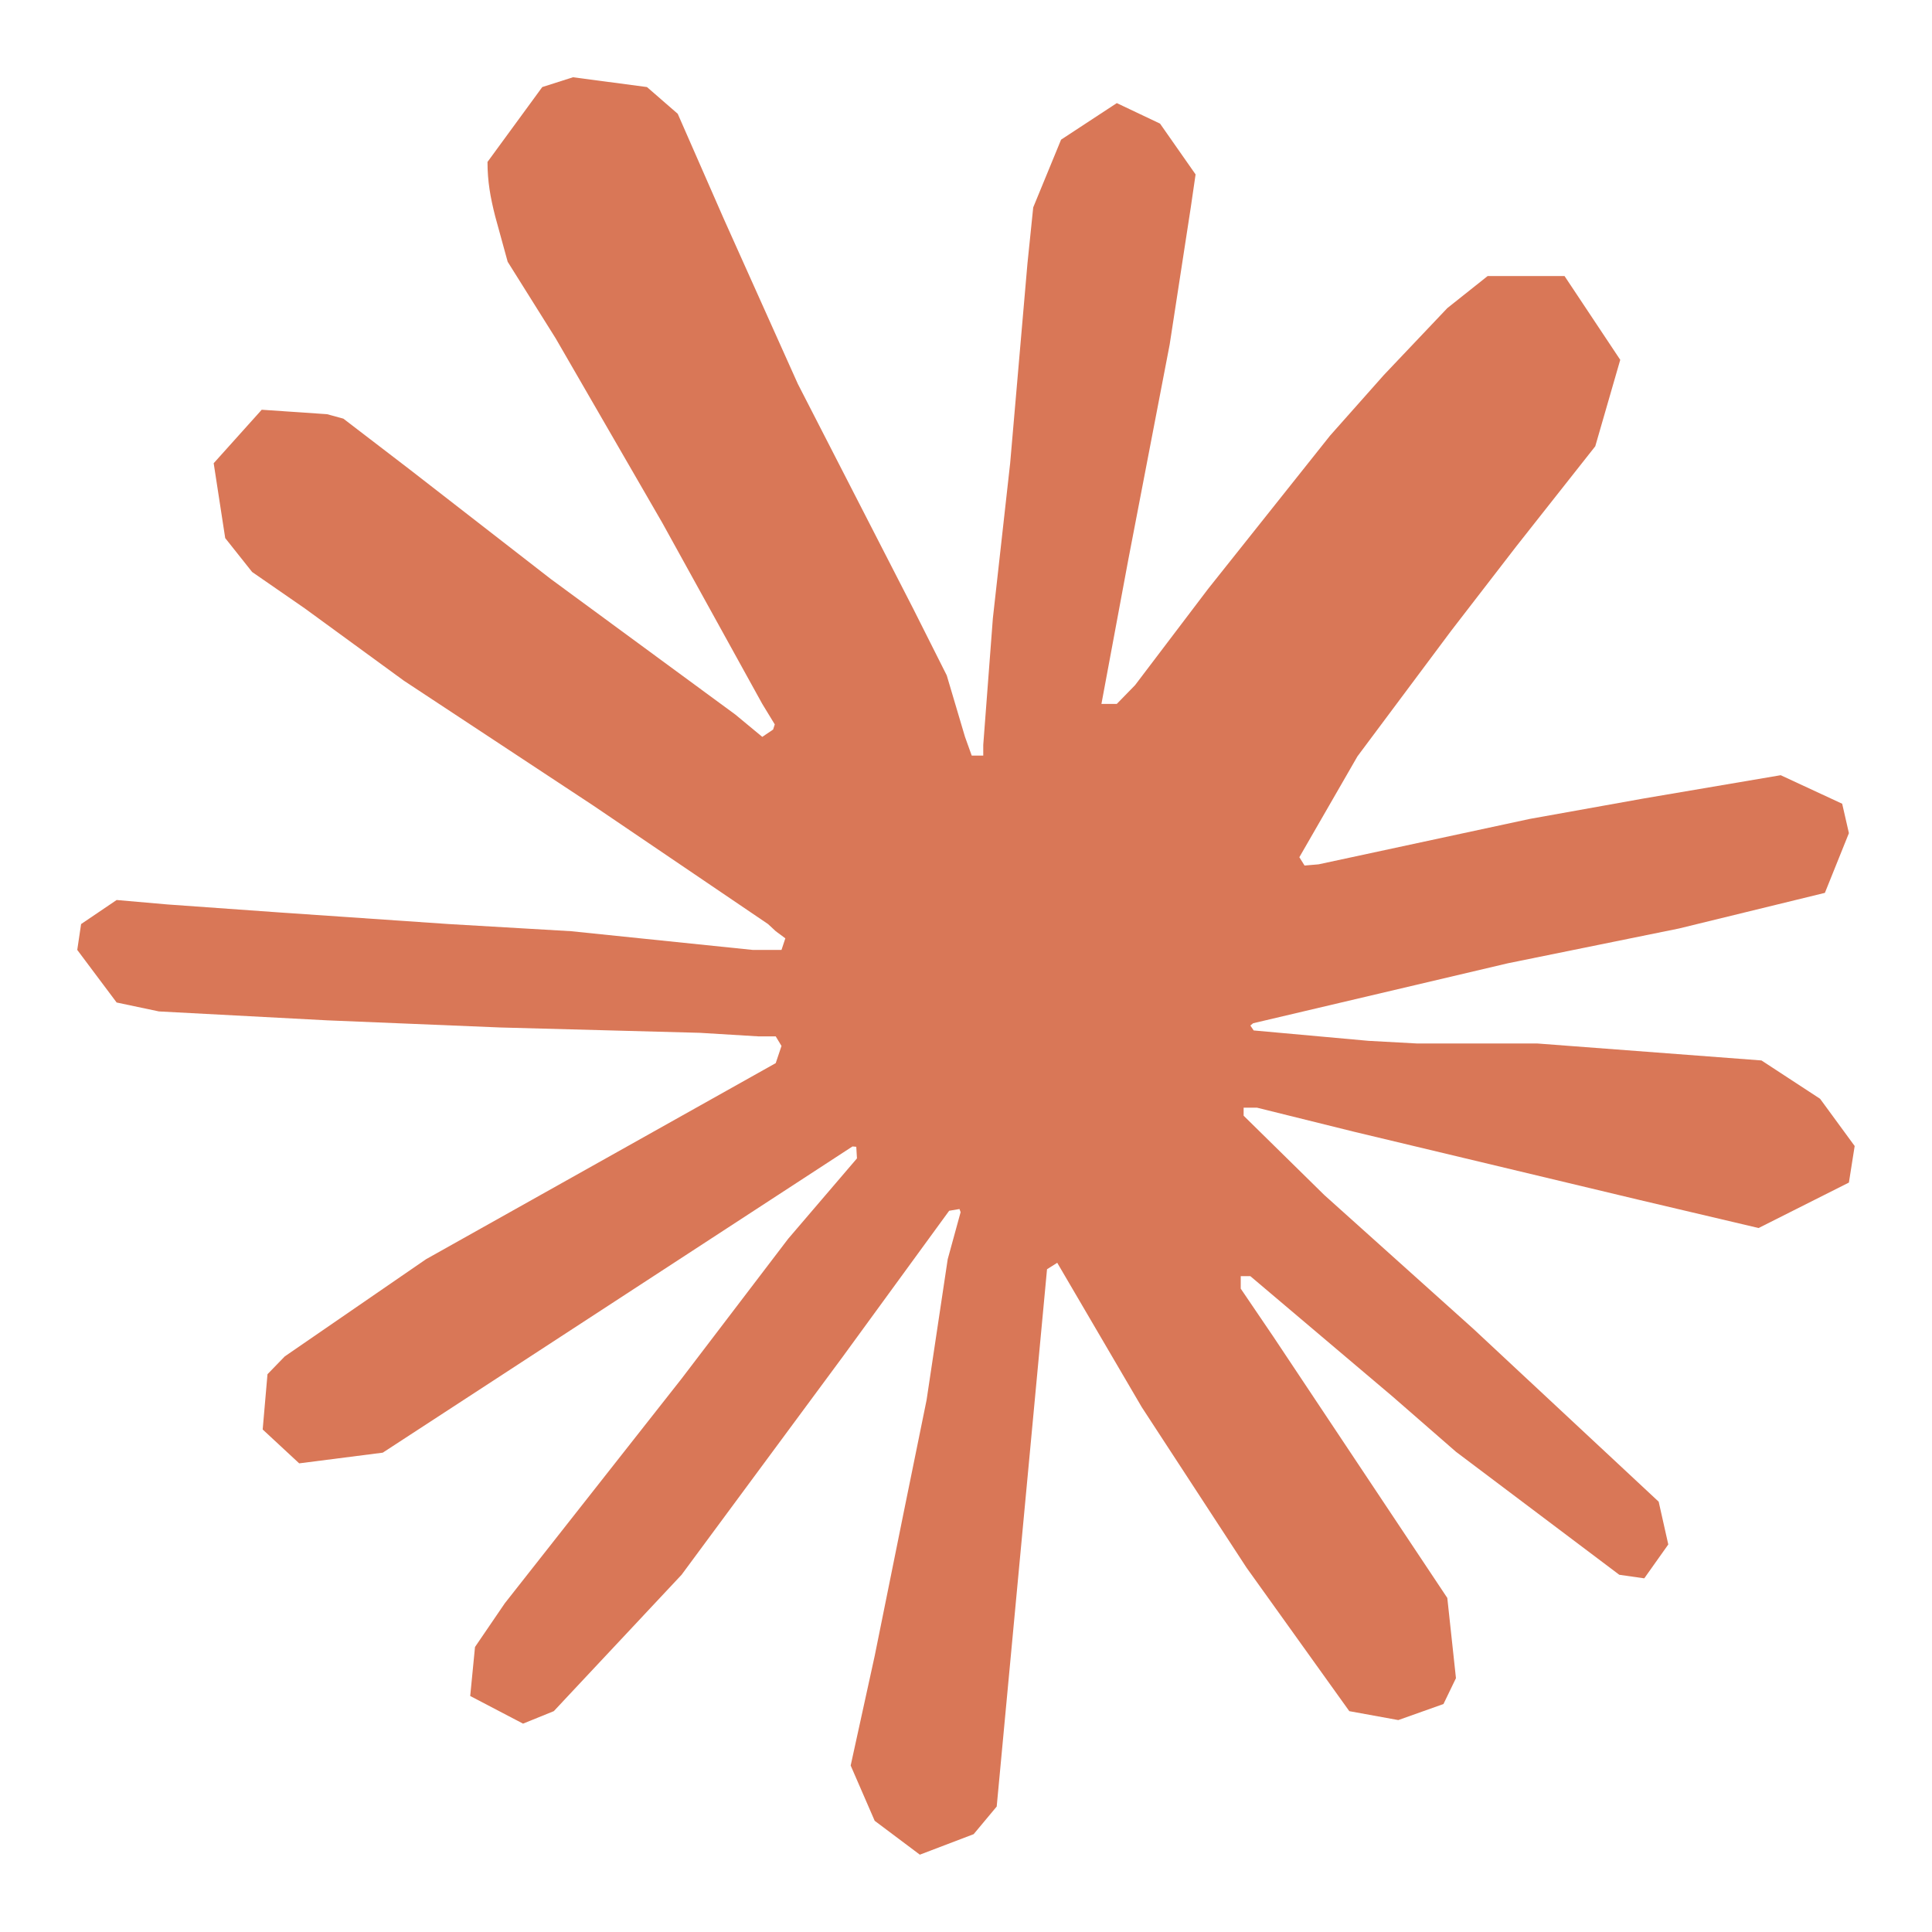
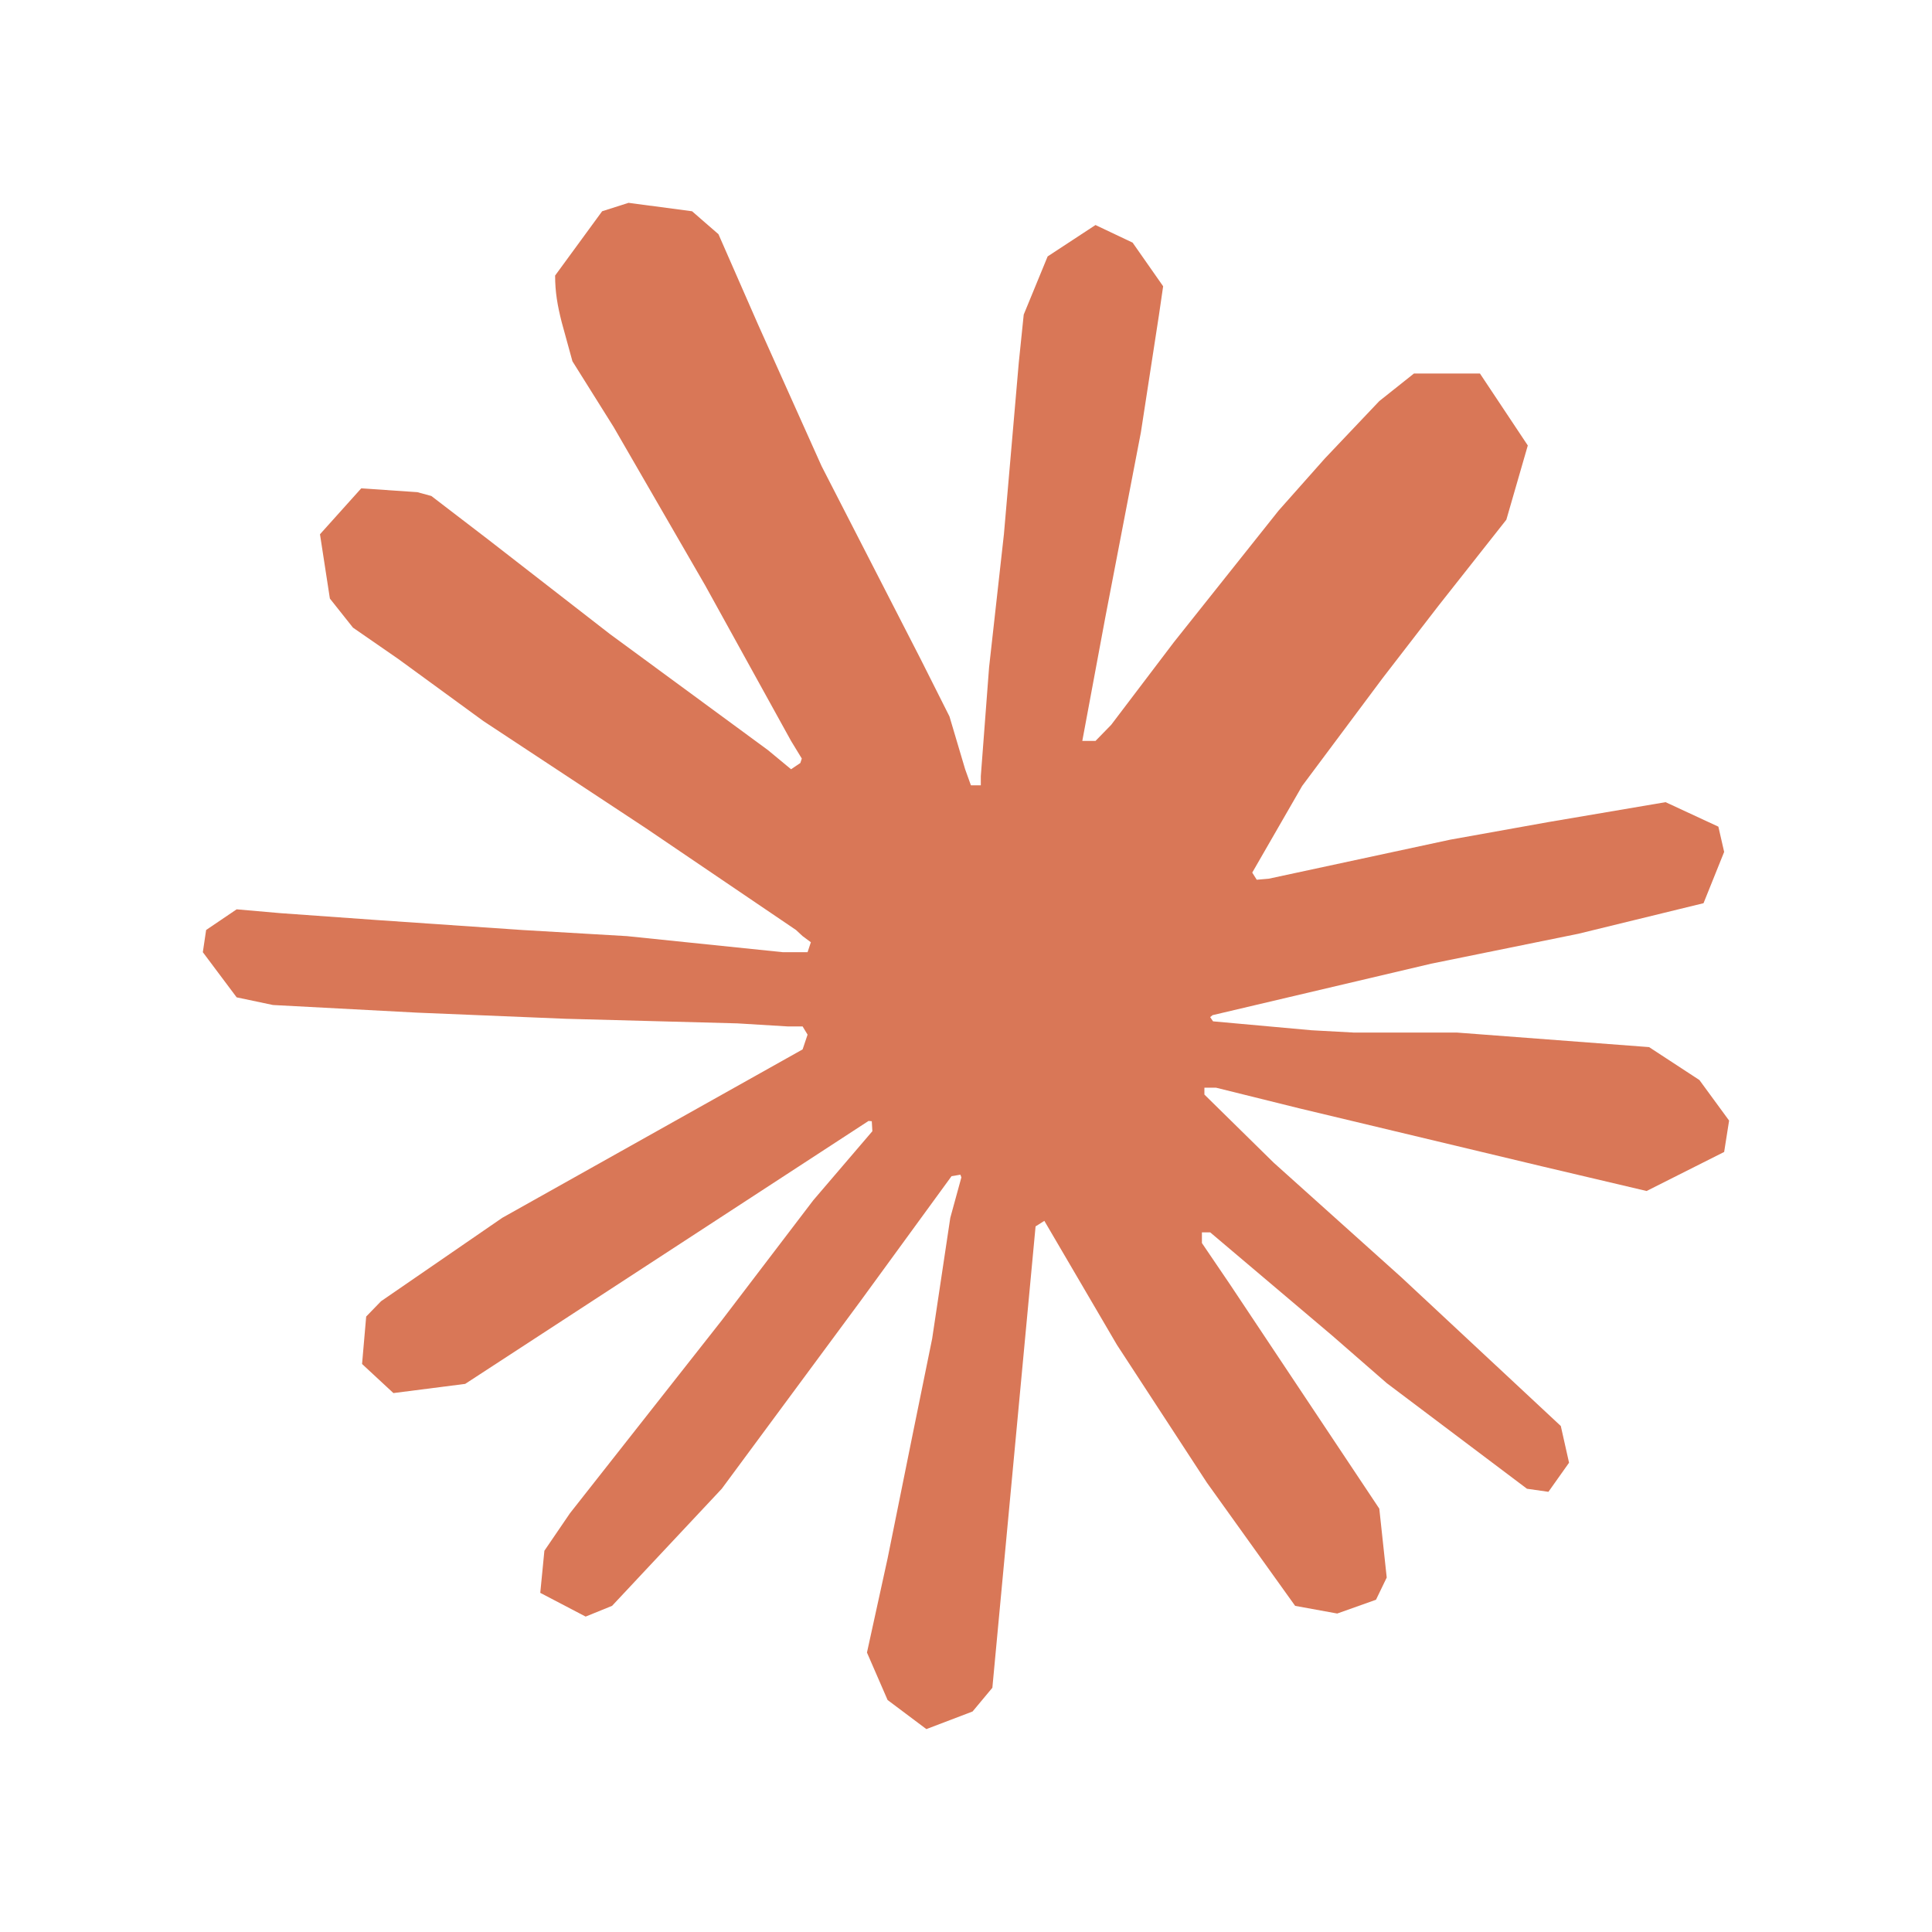
- <svg xmlns="http://www.w3.org/2000/svg" fill="none" viewBox="-4.04 -4.04 256.09 256.09" role="img">
+ <svg xmlns="http://www.w3.org/2000/svg" fill="none" viewBox="-25.11 -25.11 298.23 298.23" role="img">
  <path d="M52.428 162.873L98.784 136.879L99.549 134.602L98.784 133.334H96.492L88.724 132.862L62.235 132.153L39.311 131.207L17.025 130.026L11.421 128.844L6.2 121.873L6.709 118.447L11.421 115.257L18.171 115.847L33.071 116.911L55.485 118.447L71.659 119.392L95.728 121.873H99.549L100.058 120.337L98.784 119.392L97.766 118.447L74.588 102.732L49.499 86.191L36.382 76.62L29.378 71.776L25.812 67.286L24.284 57.361L30.651 50.272L39.311 50.862L41.476 51.453L50.264 58.188L68.984 72.721L93.436 90.68L97.001 93.634L98.437 92.665L98.657 91.98L97.001 89.263L83.757 65.277L69.621 40.819L63.253 30.658L61.598 24.632C60.956 22.103 60.579 20.011 60.579 17.425L67.838 7.5L71.913 6.2L81.719 7.5L85.795 11.044L91.907 24.986L101.714 46.845L116.996 76.62L121.453 85.482L123.873 93.634L124.764 96.115H126.292V94.698L127.566 77.92L129.858 57.361L132.15 30.894L132.915 23.451L136.608 14.471L143.994 9.626L149.725 12.344L154.437 19.079L153.8 23.451L150.998 41.646L145.522 70.121L141.957 89.263H143.994L146.414 86.781L156.093 74.021L172.266 53.698L179.398 45.663L187.803 36.802L193.152 32.548H203.34L210.726 43.655L207.415 55.116L196.972 68.349L188.312 79.574L175.896 96.21L168.191 109.585L168.882 110.689L170.738 110.53L198.755 104.504L213.91 101.787L231.994 98.715L240.144 102.496L241.036 106.395L237.852 114.311L218.495 119.037L195.826 123.645L162.07 131.592L161.696 131.893L162.137 132.547L177.36 133.925L183.855 134.279H199.774L229.447 136.524L237.215 141.605L241.8 147.867L241.036 152.711L229.065 158.737L213.019 154.956L175.45 145.977L162.587 142.787H160.805V143.85L171.502 154.366L191.242 172.089L215.82 195.011L217.094 200.682L213.91 205.172L210.599 204.699L188.949 188.394L180.544 181.069L161.696 165.118H160.422V166.772L164.752 173.152L187.803 207.771L188.949 218.405L187.294 221.832L181.308 223.959L174.813 222.777L161.187 203.754L147.305 182.486L136.098 163.345L134.745 164.2L128.075 235.42L125.019 239.082L117.887 241.8L111.902 237.31L108.718 229.984L111.902 215.452L115.722 196.547L118.779 181.541L121.58 162.873L123.291 156.636L123.14 156.219L121.773 156.449L107.699 175.752L86.304 204.699L69.366 222.777L65.291 224.431L58.287 220.768L58.923 214.27L62.871 208.48L86.304 178.705L100.44 160.155L109.551 149.507L109.462 147.967L108.959 147.924L46.698 188.512L35.618 189.93L30.779 185.44L31.416 178.115L33.708 175.752L52.428 162.873Z" fill="#D97757" />
</svg>
